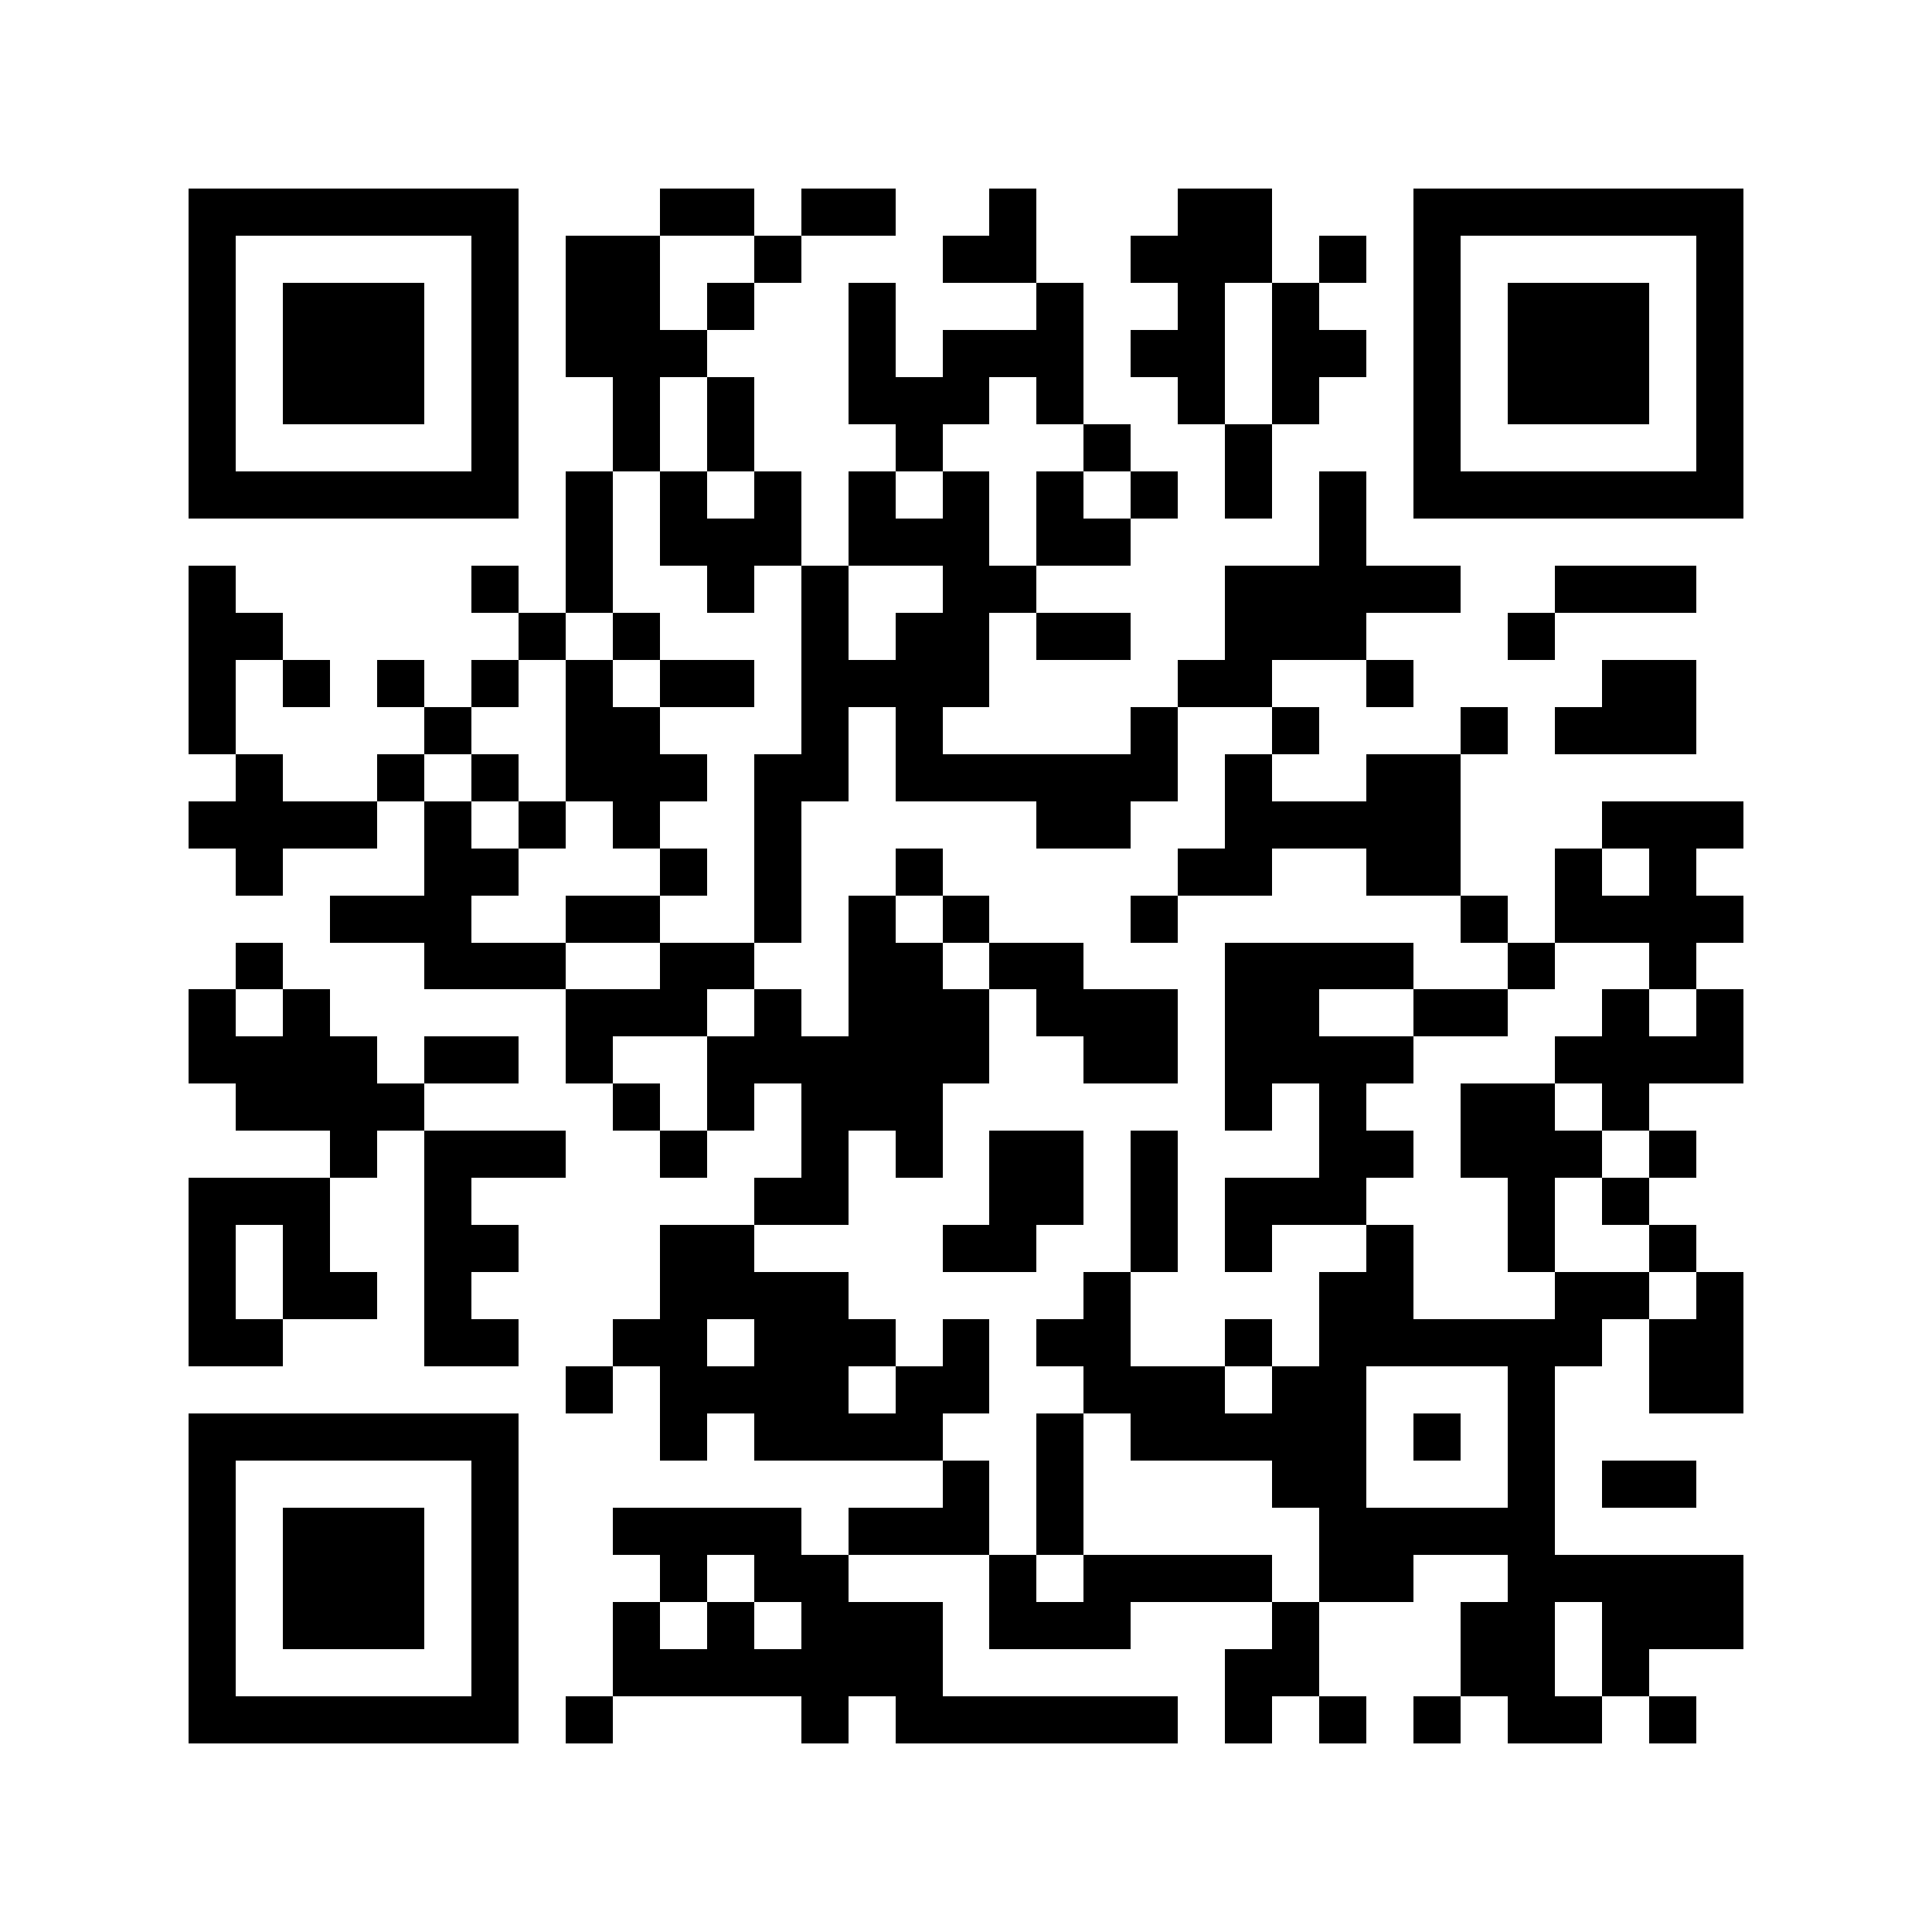
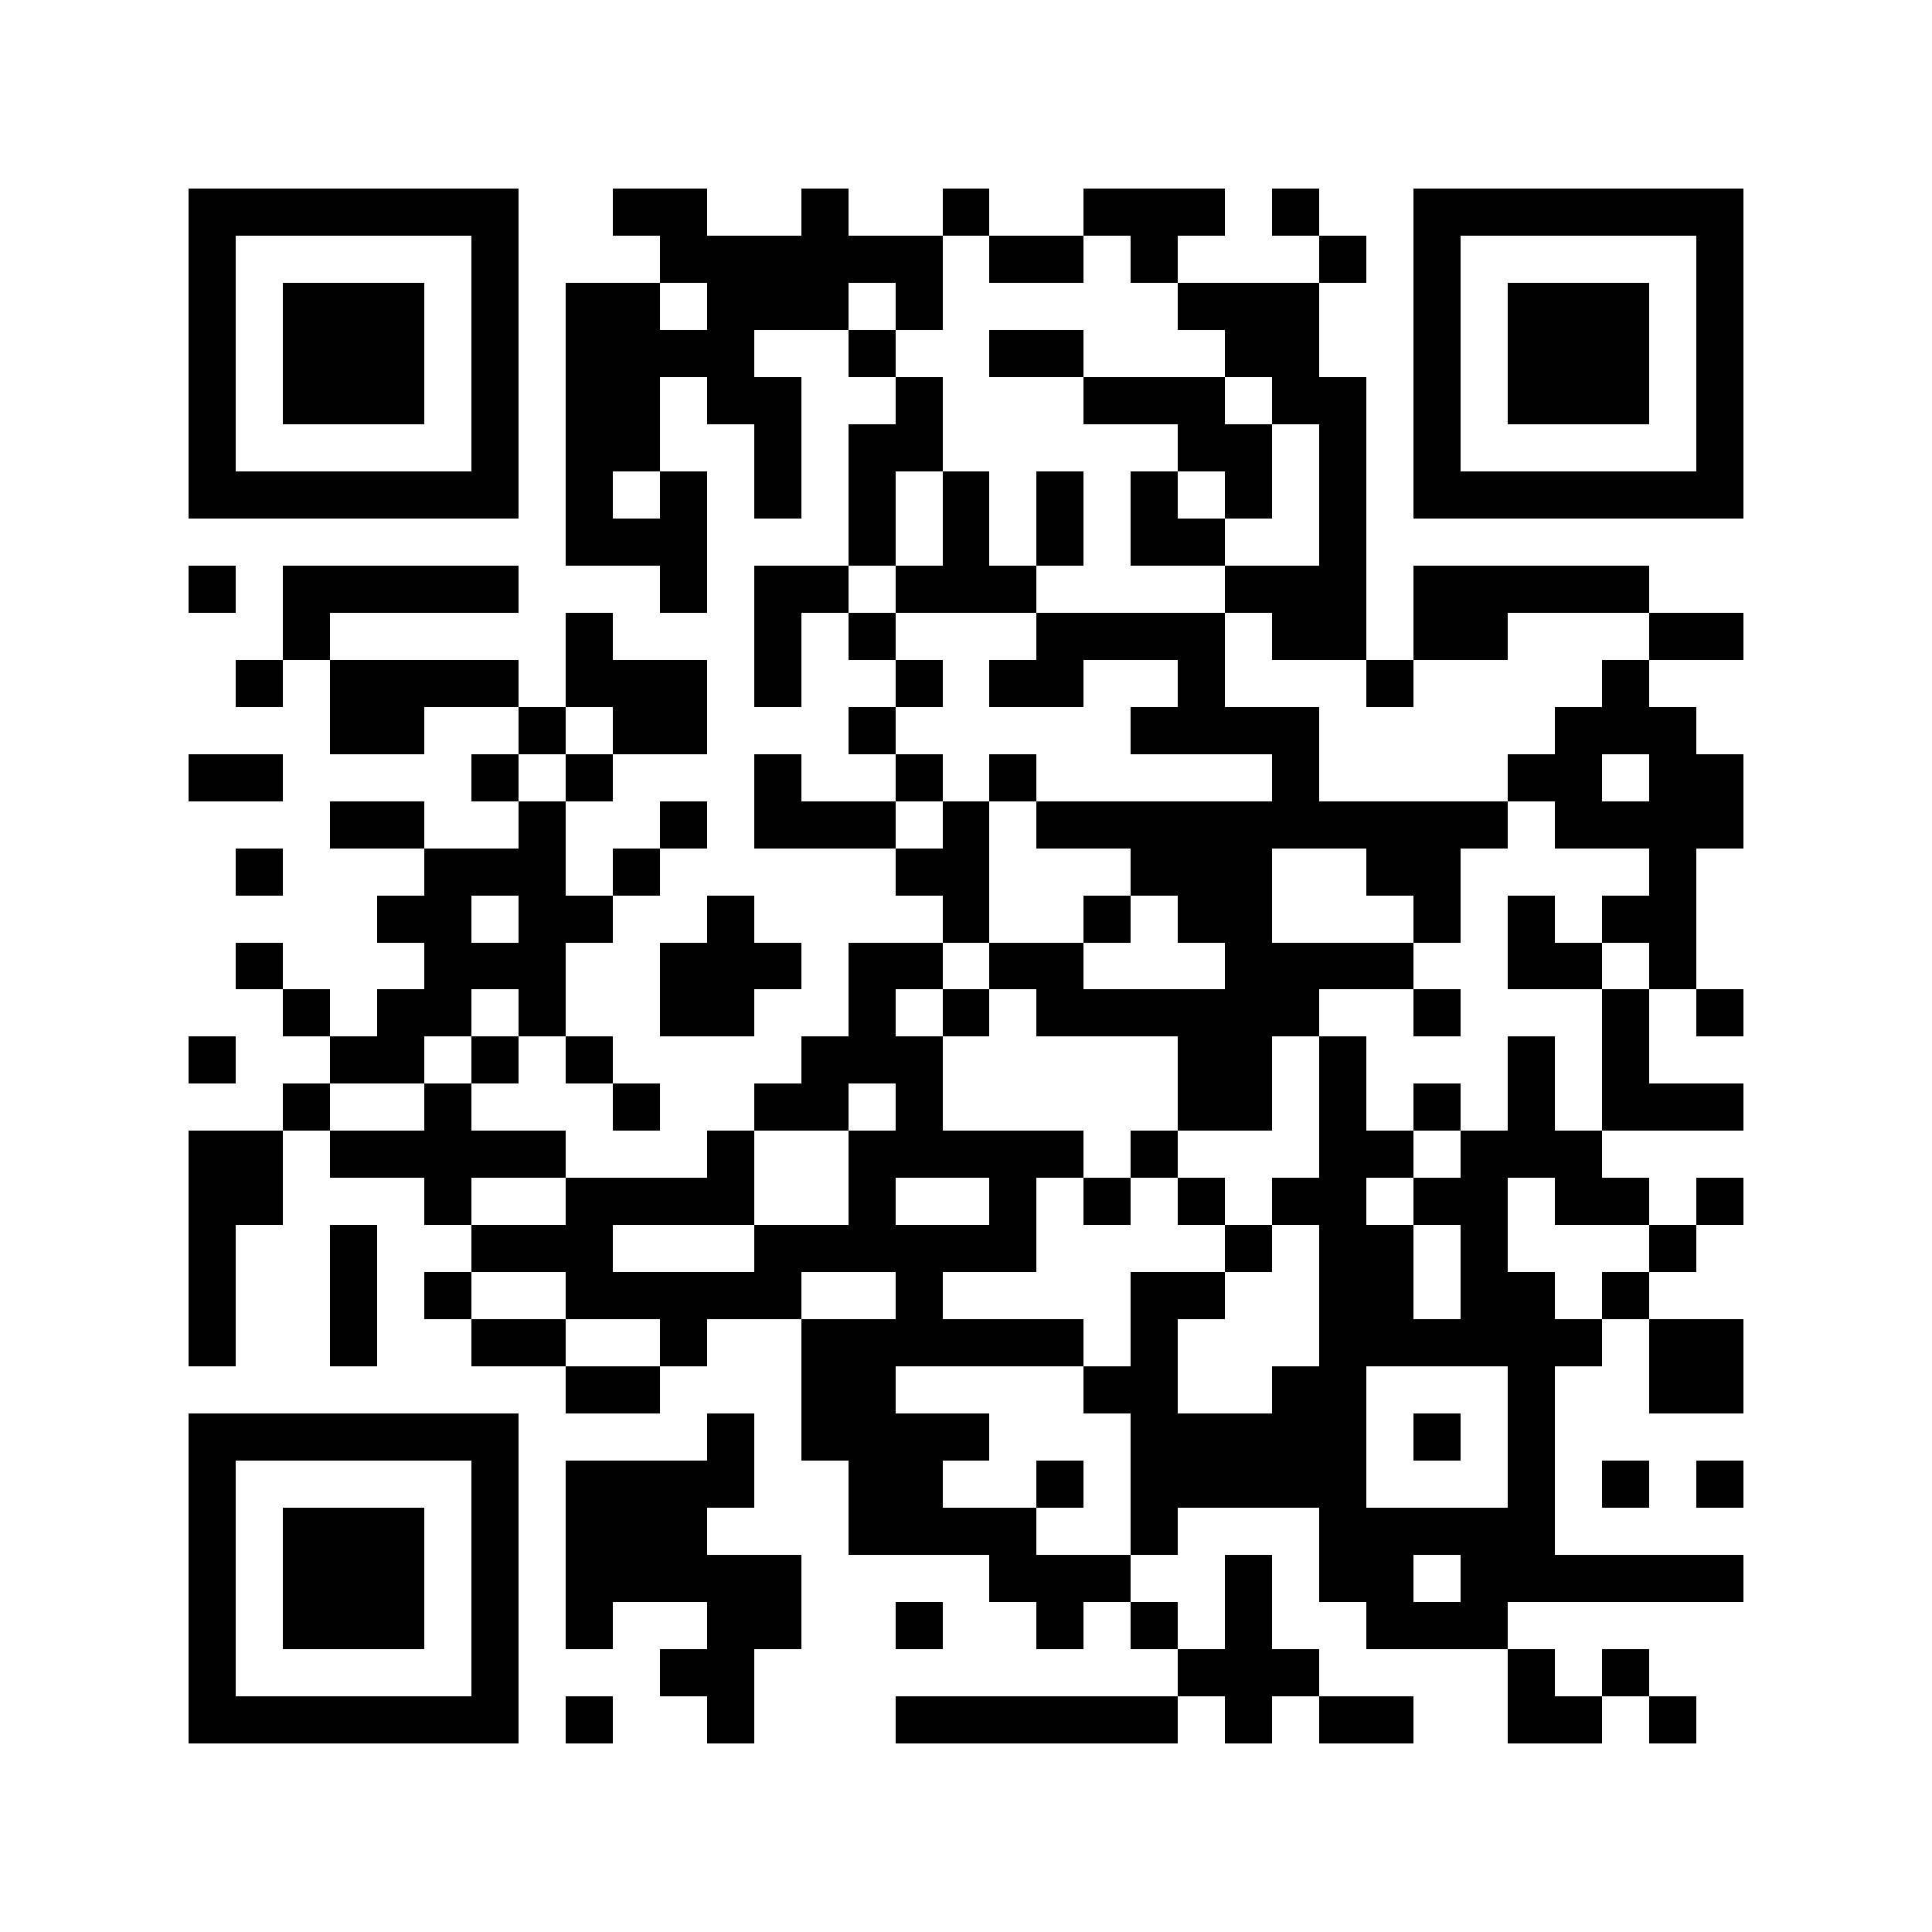
<svg xmlns="http://www.w3.org/2000/svg" viewBox="0 0 41 41" shape-rendering="crispEdges">
  <path fill="#ffffff" d="M0 0h41v41H0z" />
-   <path stroke="#000000" d="M4 4.5h7m3 0h2m1 0h2m2 0h1m3 0h2m3 0h7M4 5.5h1m5 0h1m1 0h2m2 0h1m3 0h2m2 0h3m1 0h1m1 0h1m5 0h1M4 6.5h1m1 0h3m1 0h1m1 0h2m1 0h1m2 0h1m3 0h1m2 0h1m1 0h1m2 0h1m1 0h3m1 0h1M4 7.5h1m1 0h3m1 0h1m1 0h3m3 0h1m1 0h3m1 0h2m1 0h2m1 0h1m1 0h3m1 0h1M4 8.5h1m1 0h3m1 0h1m2 0h1m1 0h1m2 0h3m1 0h1m2 0h1m1 0h1m2 0h1m1 0h3m1 0h1M4 9.5h1m5 0h1m2 0h1m1 0h1m3 0h1m3 0h1m2 0h1m3 0h1m5 0h1M4 10.5h7m1 0h1m1 0h1m1 0h1m1 0h1m1 0h1m1 0h1m1 0h1m1 0h1m1 0h1m1 0h7M12 11.5h1m1 0h3m1 0h3m1 0h2m4 0h1M4 12.5h1m5 0h1m1 0h1m2 0h1m1 0h1m2 0h2m4 0h5m2 0h3M4 13.5h2m5 0h1m1 0h1m3 0h1m1 0h2m1 0h2m2 0h3m3 0h1M4 14.5h1m1 0h1m1 0h1m1 0h1m1 0h1m1 0h2m1 0h4m4 0h2m2 0h1m4 0h2M4 15.5h1m4 0h1m2 0h2m3 0h1m1 0h1m4 0h1m2 0h1m3 0h1m1 0h3M5 16.5h1m2 0h1m1 0h1m1 0h3m1 0h2m1 0h6m1 0h1m2 0h2M4 17.5h4m1 0h1m1 0h1m1 0h1m2 0h1m5 0h2m2 0h5m3 0h3M5 18.5h1m3 0h2m3 0h1m1 0h1m2 0h1m5 0h2m2 0h2m2 0h1m1 0h1M7 19.5h3m2 0h2m2 0h1m1 0h1m1 0h1m3 0h1m6 0h1m1 0h4M5 20.5h1m3 0h3m2 0h2m2 0h2m1 0h2m3 0h4m2 0h1m2 0h1M4 21.5h1m1 0h1m5 0h3m1 0h1m1 0h3m1 0h3m1 0h2m2 0h2m2 0h1m1 0h1M4 22.5h4m1 0h2m1 0h1m2 0h6m2 0h2m1 0h4m3 0h4M5 23.5h4m4 0h1m1 0h1m1 0h3m6 0h1m1 0h1m2 0h2m1 0h1M7 24.5h1m1 0h3m2 0h1m2 0h1m1 0h1m1 0h2m1 0h1m3 0h2m1 0h3m1 0h1M4 25.5h3m2 0h1m6 0h2m3 0h2m1 0h1m1 0h3m3 0h1m1 0h1M4 26.5h1m1 0h1m2 0h2m3 0h2m4 0h2m2 0h1m1 0h1m2 0h1m2 0h1m2 0h1M4 27.5h1m1 0h2m1 0h1m4 0h4m5 0h1m4 0h2m3 0h2m1 0h1M4 28.5h2m3 0h2m2 0h2m1 0h3m1 0h1m1 0h2m2 0h1m1 0h6m1 0h2M12 29.5h1m1 0h4m1 0h2m2 0h3m1 0h2m3 0h1m2 0h2M4 30.5h7m3 0h1m1 0h4m2 0h1m1 0h5m1 0h1m1 0h1M4 31.5h1m5 0h1m9 0h1m1 0h1m4 0h2m3 0h1m1 0h2M4 32.5h1m1 0h3m1 0h1m2 0h4m1 0h3m1 0h1m5 0h5M4 33.5h1m1 0h3m1 0h1m3 0h1m1 0h2m3 0h1m1 0h4m1 0h2m2 0h5M4 34.5h1m1 0h3m1 0h1m2 0h1m1 0h1m1 0h3m1 0h3m3 0h1m3 0h2m1 0h3M4 35.5h1m5 0h1m2 0h7m6 0h2m3 0h2m1 0h1M4 36.5h7m1 0h1m4 0h1m1 0h6m1 0h1m1 0h1m1 0h1m1 0h2m1 0h1" />
+   <path stroke="#000000" d="M4 4.5h7m2 0h2m2 0h1m2 0h1m2 0h3m1 0h1m2 0h7M4 5.5h1m5 0h1m3 0h6m1 0h2m1 0h1m3 0h1m1 0h1m5 0h1M4 6.5h1m1 0h3m1 0h1m1 0h2m1 0h3m1 0h1m5 0h3m2 0h1m1 0h3m1 0h1M4 7.5h1m1 0h3m1 0h1m1 0h4m2 0h1m2 0h2m3 0h2m2 0h1m1 0h3m1 0h1M4 8.5h1m1 0h3m1 0h1m1 0h2m1 0h2m2 0h1m3 0h3m1 0h2m1 0h1m1 0h3m1 0h1M4 9.5h1m5 0h1m1 0h2m2 0h1m1 0h2m5 0h2m1 0h1m1 0h1m5 0h1M4 10.5h7m1 0h1m1 0h1m1 0h1m1 0h1m1 0h1m1 0h1m1 0h1m1 0h1m1 0h1m1 0h7M12 11.5h3m3 0h1m1 0h1m1 0h1m1 0h2m2 0h1M4 12.5h1m1 0h5m3 0h1m1 0h2m1 0h3m4 0h3m1 0h5M6 13.5h1m5 0h1m3 0h1m1 0h1m3 0h4m1 0h2m1 0h2m3 0h2M5 14.5h1m1 0h4m1 0h3m1 0h1m2 0h1m1 0h2m2 0h1m3 0h1m4 0h1M7 15.5h2m2 0h1m1 0h2m3 0h1m5 0h4m5 0h3M4 16.5h2m4 0h1m1 0h1m3 0h1m2 0h1m1 0h1m5 0h1m4 0h2m1 0h2M7 17.5h2m2 0h1m2 0h1m1 0h3m1 0h1m1 0h10m1 0h4M5 18.5h1m3 0h3m1 0h1m5 0h2m3 0h3m2 0h2m4 0h1M8 19.5h2m1 0h2m2 0h1m4 0h1m2 0h1m1 0h2m3 0h1m1 0h1m1 0h2M5 20.5h1m3 0h3m2 0h3m1 0h2m1 0h2m3 0h4m2 0h2m1 0h1M6 21.5h1m1 0h2m1 0h1m2 0h2m2 0h1m1 0h1m1 0h6m2 0h1m3 0h1m1 0h1M4 22.5h1m2 0h2m1 0h1m1 0h1m4 0h3m5 0h2m1 0h1m3 0h1m1 0h1M6 23.5h1m2 0h1m3 0h1m2 0h2m1 0h1m5 0h2m1 0h1m1 0h1m1 0h1m1 0h3M4 24.5h2m1 0h5m3 0h1m2 0h5m1 0h1m3 0h2m1 0h3M4 25.5h2m3 0h1m2 0h4m2 0h1m2 0h1m1 0h1m1 0h1m1 0h2m1 0h2m1 0h2m1 0h1M4 26.5h1m2 0h1m2 0h3m3 0h6m4 0h1m1 0h2m1 0h1m3 0h1M4 27.5h1m2 0h1m1 0h1m2 0h5m2 0h1m4 0h2m2 0h2m1 0h2m1 0h1M4 28.5h1m2 0h1m2 0h2m2 0h1m2 0h6m1 0h1m3 0h6m1 0h2M12 29.5h2m3 0h2m4 0h2m2 0h2m3 0h1m2 0h2M4 30.5h7m4 0h1m1 0h4m3 0h5m1 0h1m1 0h1M4 31.5h1m5 0h1m1 0h4m2 0h2m2 0h1m1 0h5m3 0h1m1 0h1m1 0h1M4 32.5h1m1 0h3m1 0h1m1 0h3m3 0h4m2 0h1m3 0h5M4 33.5h1m1 0h3m1 0h1m1 0h5m4 0h3m2 0h1m1 0h2m1 0h6M4 34.5h1m1 0h3m1 0h1m1 0h1m2 0h2m2 0h1m2 0h1m1 0h1m1 0h1m2 0h3M4 35.5h1m5 0h1m3 0h2m9 0h3m4 0h1m1 0h1M4 36.5h7m1 0h1m2 0h1m3 0h6m1 0h1m1 0h2m2 0h2m1 0h1" />
</svg>
